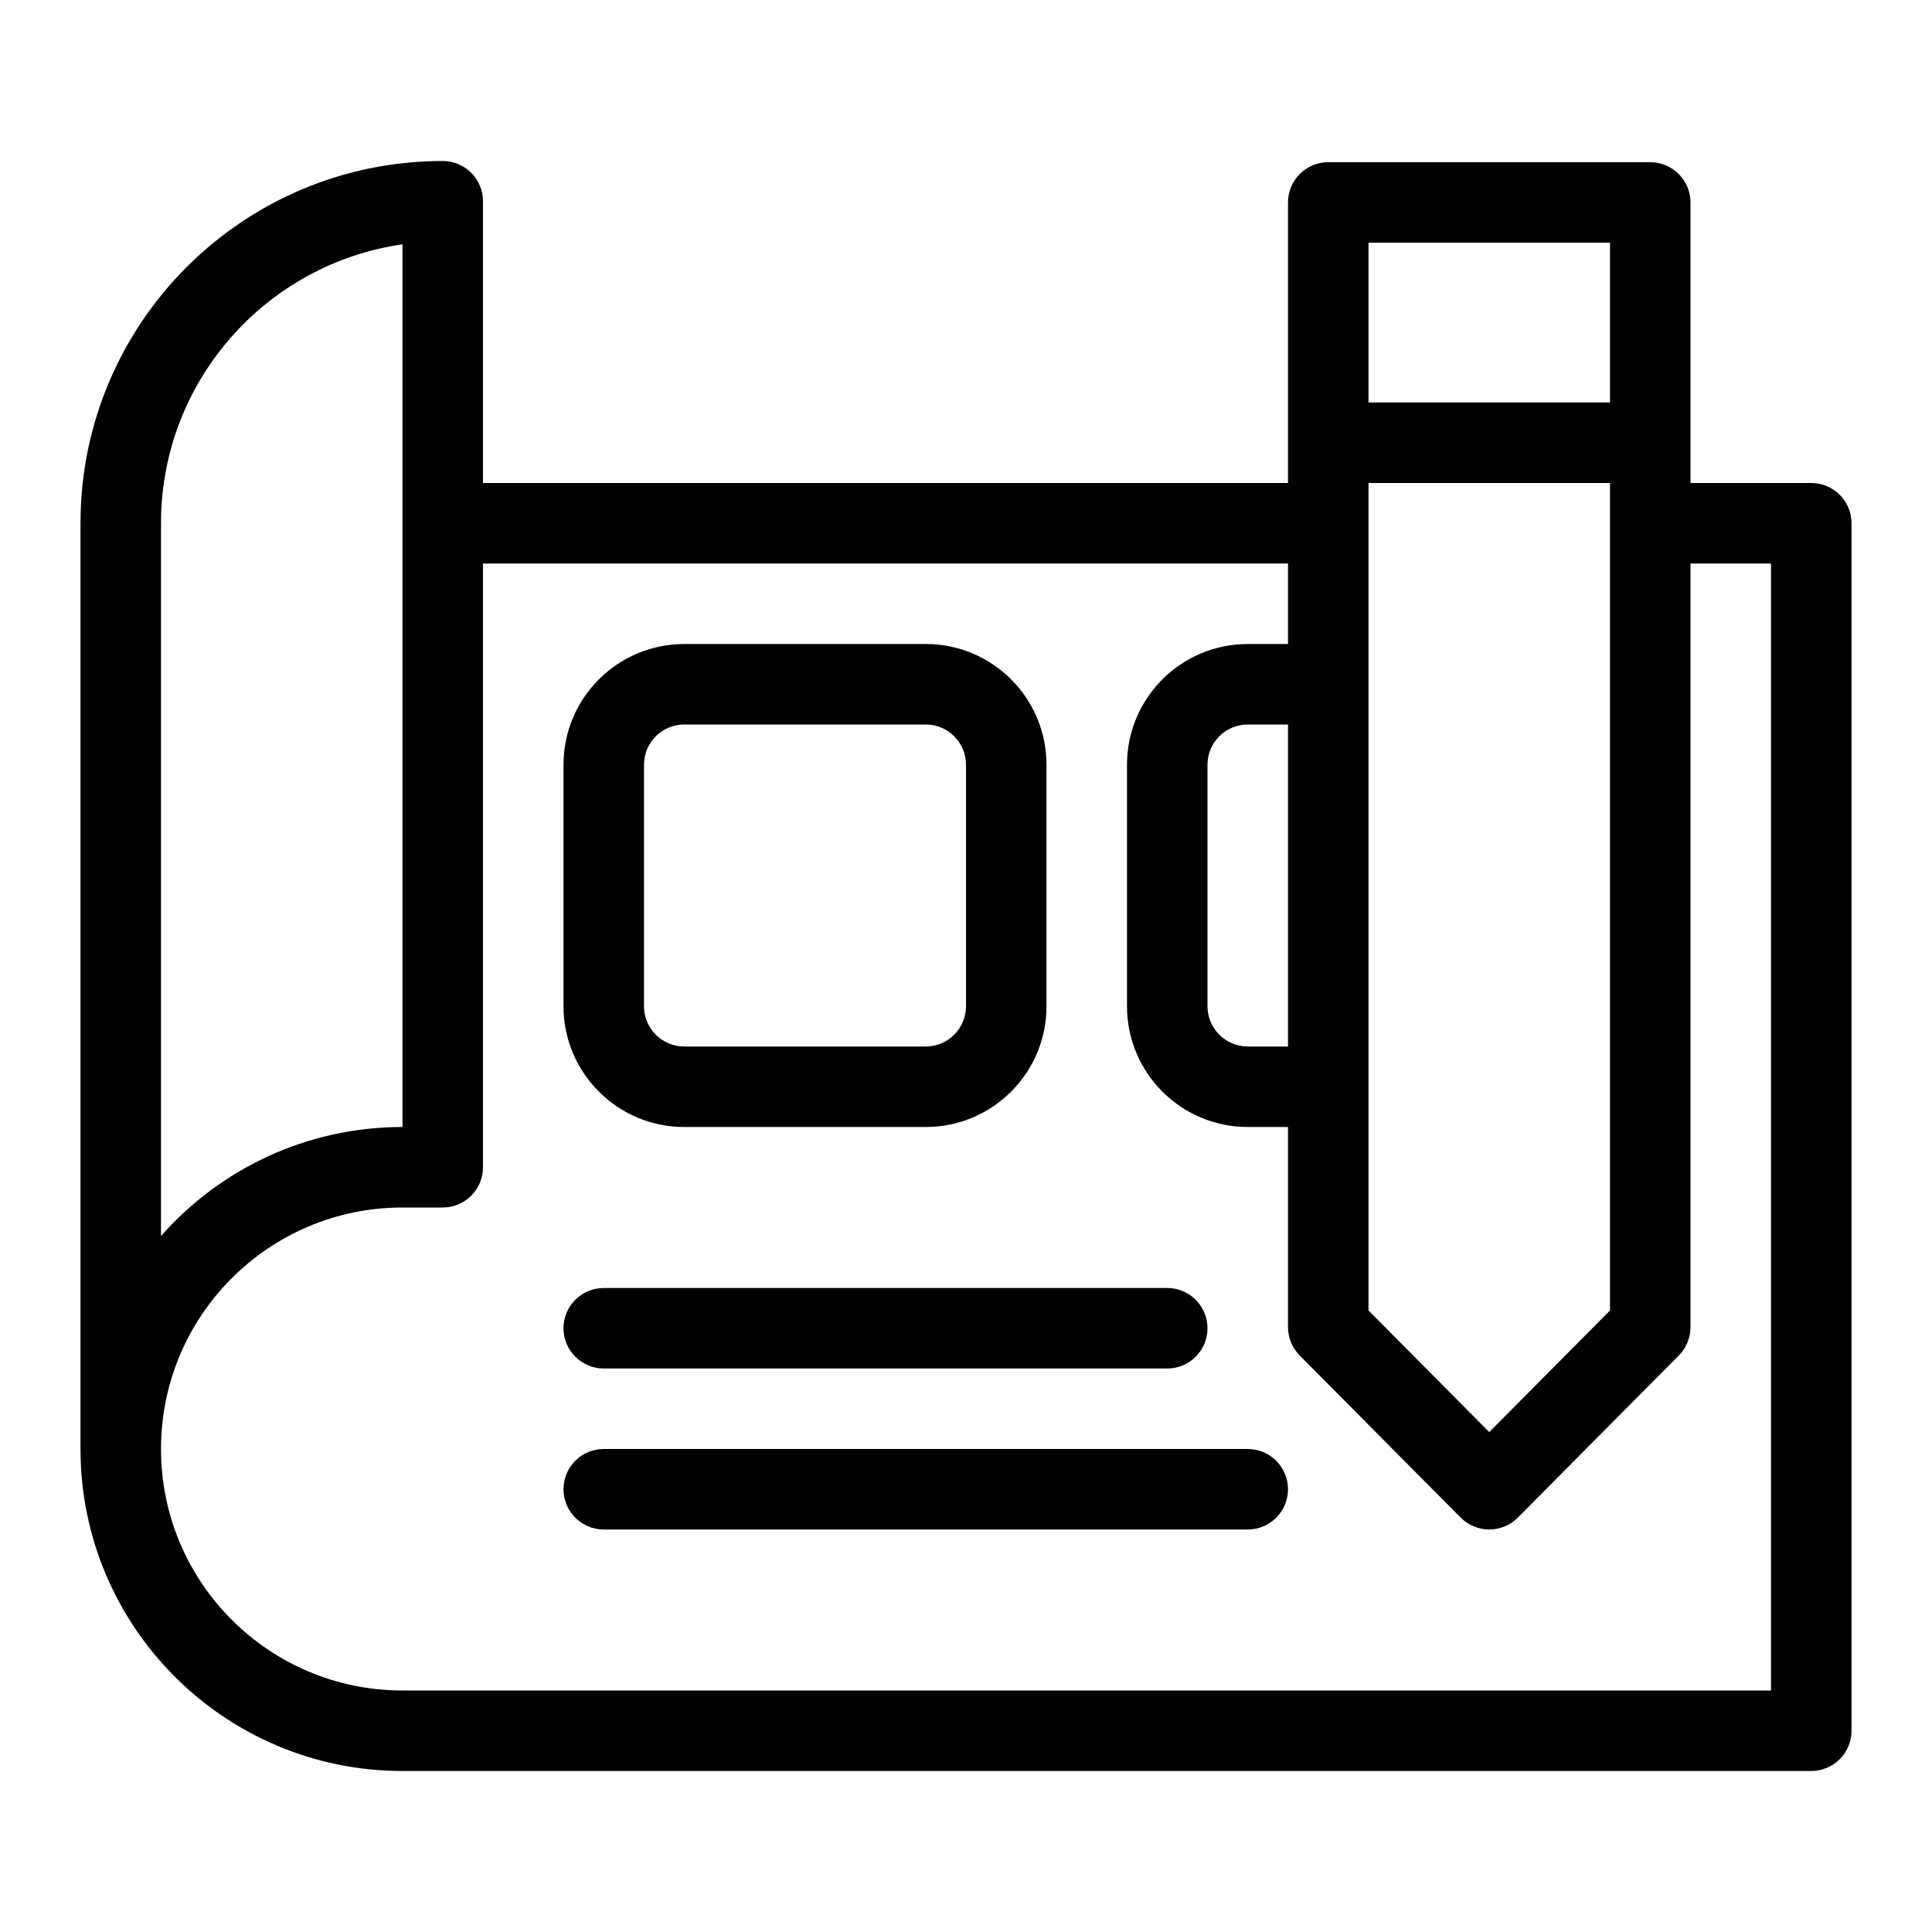
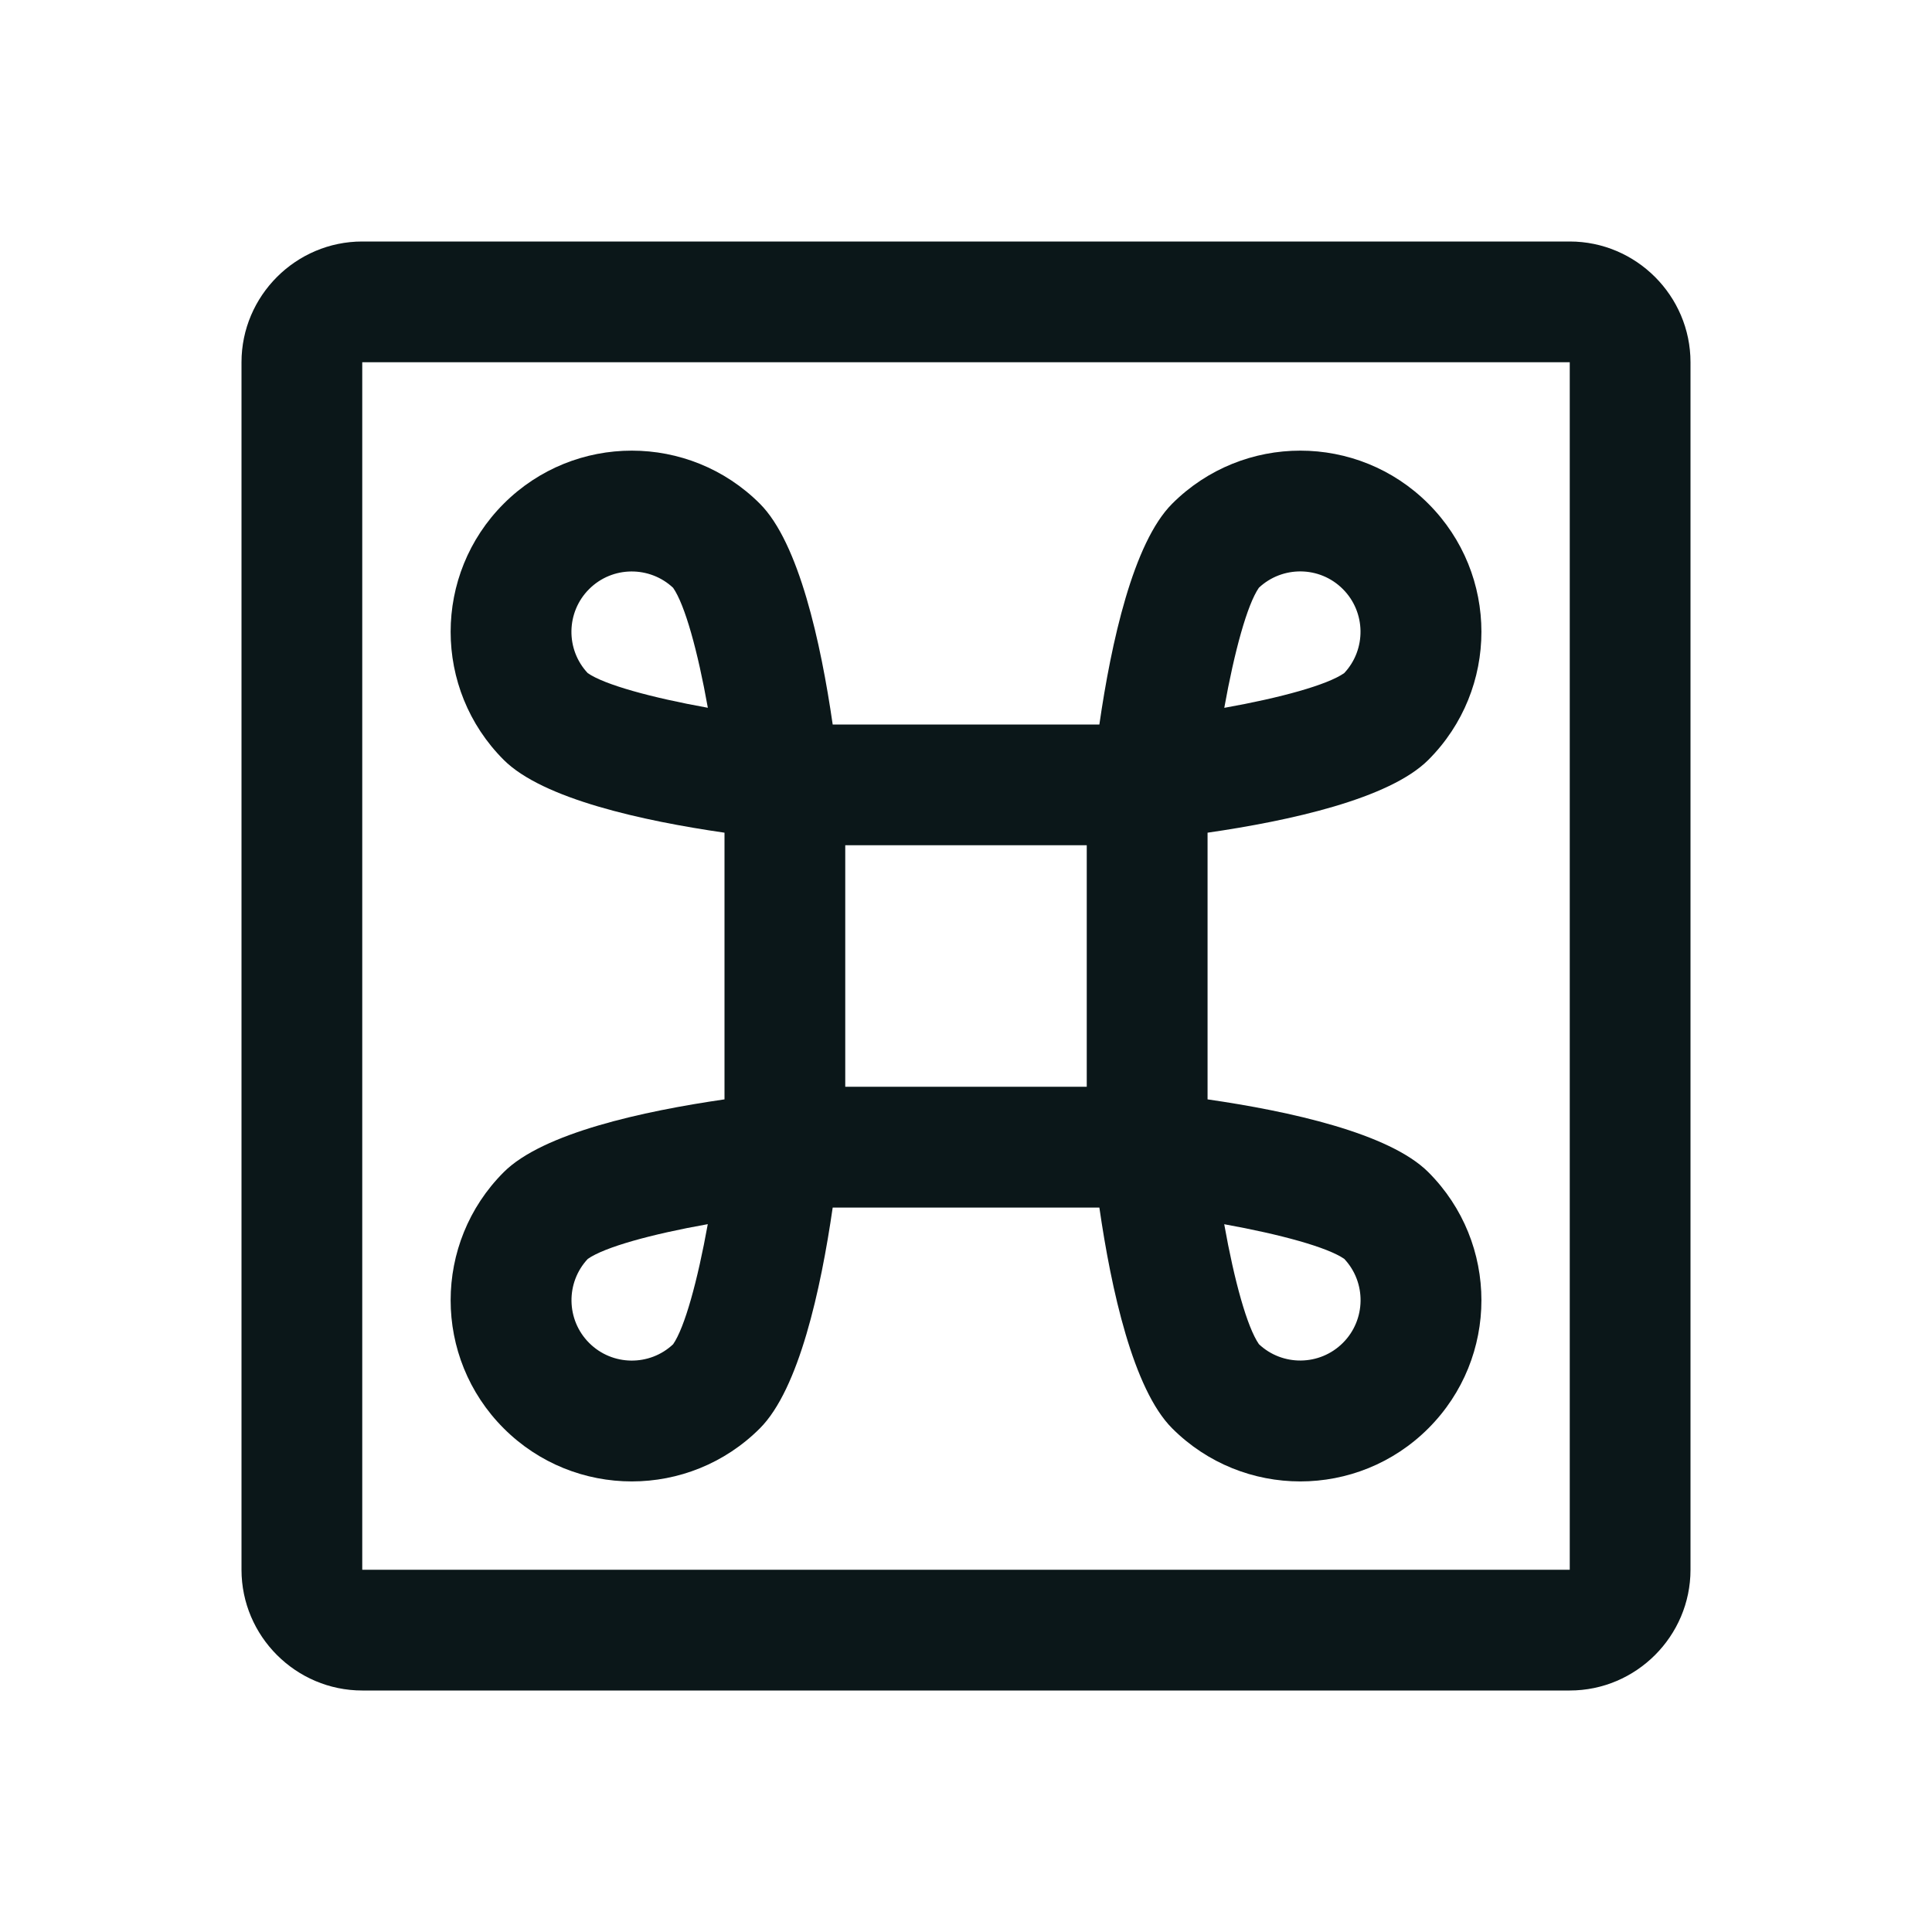
- <svg xmlns="http://www.w3.org/2000/svg" fill="#000000" width="800px" height="800px" viewBox="0 0 24 24">
-   <path d="M17,6 L17,16.279 L18.5,17.79 L20,16.279 L20,6 L17,6 Z M17,5 L20,5 L20,3.015 L17,3.015 L17,5 Z M21,7 L21,16.485 C21,16.617 20.948,16.744 20.855,16.838 L18.855,18.852 C18.659,19.049 18.341,19.049 18.145,18.852 L16.145,16.838 C16.052,16.744 16,16.617 16,16.485 L16,14 L15.5,14 C14.672,14 14,13.328 14,12.5 L14,9.5 C14,8.672 14.672,8 15.5,8 L16,8 L16,7 L6,7 L6,14.5 C6,14.776 5.776,15 5.5,15 L5,15 C3.343,15 2,16.343 2,18 C2,19.657 3.343,21 5,21 L22,21 L22,7 L21,7 Z M21,6 L22.5,6 C22.776,6 23,6.224 23,6.5 L23,21.5 C23,21.776 22.776,22 22.5,22 L5,22 C2.791,22 1,20.209 1,18 L1,6.5 C1,4.015 3.015,2 5.5,2 C5.776,2 6,2.224 6,2.5 L6,6 L16,6 L16,2.515 C16,2.239 16.224,2.015 16.5,2.015 L20.5,2.015 C20.776,2.015 21,2.239 21,2.515 L21,6 Z M16,9 L15.5,9 C15.224,9 15,9.224 15,9.5 L15,12.5 C15,12.776 15.224,13 15.5,13 L16,13 L16,9 Z M2,15.354 C2.733,14.524 3.805,14 5,14 L5,3.035 C3.304,3.278 2,4.737 2,6.5 L2,15.354 L2,15.354 Z M8.5,8 L11.5,8 C12.328,8 13,8.672 13,9.5 L13,12.5 C13,13.328 12.328,14 11.5,14 L8.5,14 C7.672,14 7,13.328 7,12.5 L7,9.5 C7,8.672 7.672,8 8.5,8 Z M8.5,9 C8.224,9 8,9.224 8,9.5 L8,12.5 C8,12.776 8.224,13 8.5,13 L11.5,13 C11.776,13 12,12.776 12,12.5 L12,9.5 C12,9.224 11.776,9 11.5,9 L8.5,9 Z M7.5,17 C7.224,17 7,16.776 7,16.5 C7,16.224 7.224,16 7.5,16 L14.5,16 C14.776,16 15,16.224 15,16.5 C15,16.776 14.776,17 14.5,17 L7.5,17 Z M7.5,19 C7.224,19 7,18.776 7,18.5 C7,18.224 7.224,18 7.5,18 L15.5,18 C15.776,18 16,18.224 16,18.5 C16,18.776 15.776,19 15.5,19 L7.5,19 Z" />
+ <svg xmlns="http://www.w3.org/2000/svg" version="1.1" id="Uploaded to svgrepo.com" width="800px" height="800px" viewBox="0 0 32 32" xml:space="preserve">
+   <style type="text/css">
+ 	.bentblocks_een{fill:#0B1719;}
+ </style>
+   <path class="bentblocks_een" d="M12,18.209c-1.354,0.196-3.01,0.559-3.657,1.206c-1.172,1.172-1.172,3.071,0,4.243  c1.172,1.172,3.071,1.172,4.243,0c0.647-0.647,1.01-2.302,1.206-3.657h4.417c0.196,1.354,0.559,3.01,1.206,3.657  c1.172,1.172,3.071,1.172,4.243,0c1.172-1.172,1.172-3.071,0-4.243c-0.647-0.647-2.302-1.01-3.657-1.206v-4.417  c1.354-0.196,3.01-0.559,3.657-1.206c1.172-1.172,1.172-3.071,0-4.243c-1.171-1.172-3.071-1.172-4.243,0  c-0.647,0.647-1.01,2.302-1.206,3.657h-4.417c-0.196-1.354-0.559-3.01-1.206-3.657c-1.172-1.172-3.071-1.172-4.243,0  c-1.172,1.172-1.172,3.071,0,4.243c0.647,0.647,2.302,1.01,3.657,1.206V18.209z M11.149,22.265  c-0.388,0.366-1.006,0.363-1.391-0.022c-0.382-0.382-0.39-1-0.022-1.392c0.28-0.195,1.048-0.408,1.987-0.575  C11.554,21.214,11.341,21.988,11.149,22.265z M22.265,20.851c0.368,0.391,0.36,1.009-0.022,1.391  c-0.385,0.385-1.003,0.388-1.391,0.022c-0.195-0.28-0.408-1.048-0.575-1.987C21.214,20.446,21.988,20.659,22.265,20.851z   M20.851,9.735c0.387-0.364,1.005-0.365,1.391,0.022c0.382,0.382,0.39,1,0.022,1.392c-0.28,0.195-1.048,0.408-1.986,0.575  C20.446,10.786,20.659,10.012,20.851,9.735z M9.735,11.149c-0.368-0.391-0.36-1.009,0.022-1.391  c0.388-0.388,1.006-0.385,1.392-0.022c0.195,0.28,0.408,1.048,0.575,1.987C10.786,11.554,10.012,11.341,9.735,11.149z M18,14v4h-4  v-4H18z M26,4H6C4.9,4,4,4.9,4,6v20c0,1.1,0.9,2,2,2h20c1.1,0,2-0.9,2-2V6C28,4.9,27.1,4,26,4z M26,26H6V6h20V26z" />
</svg>
